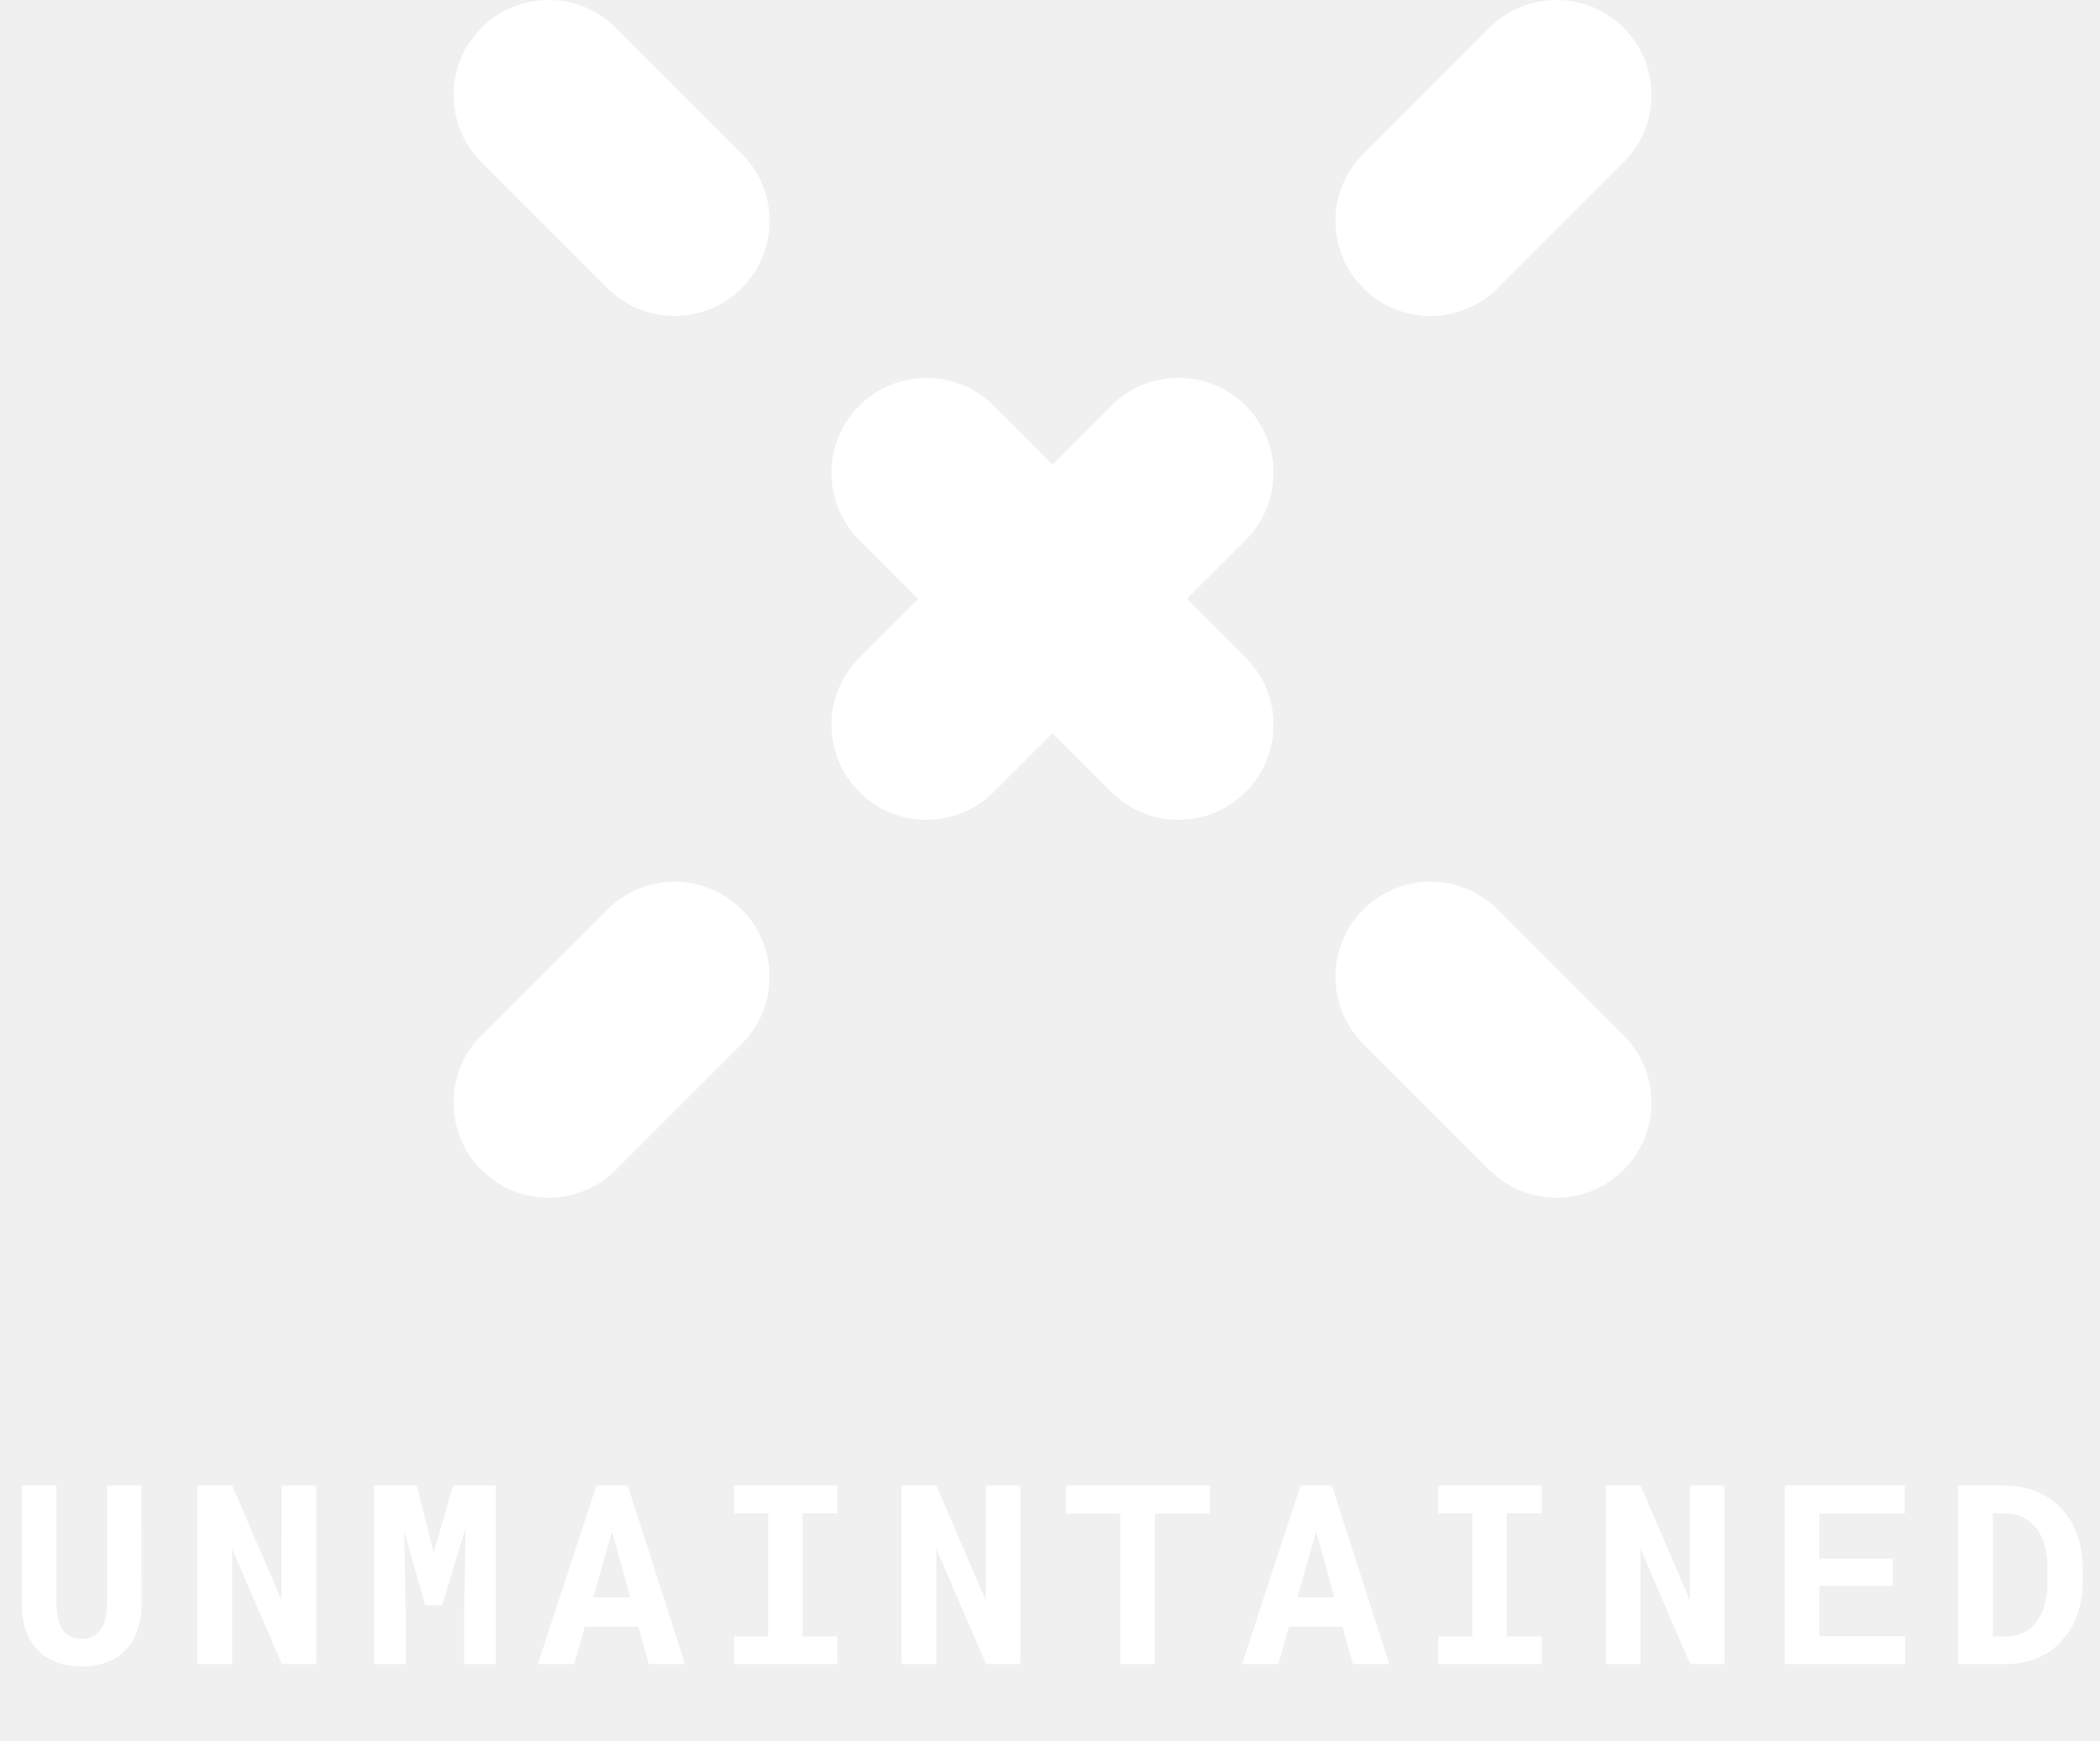
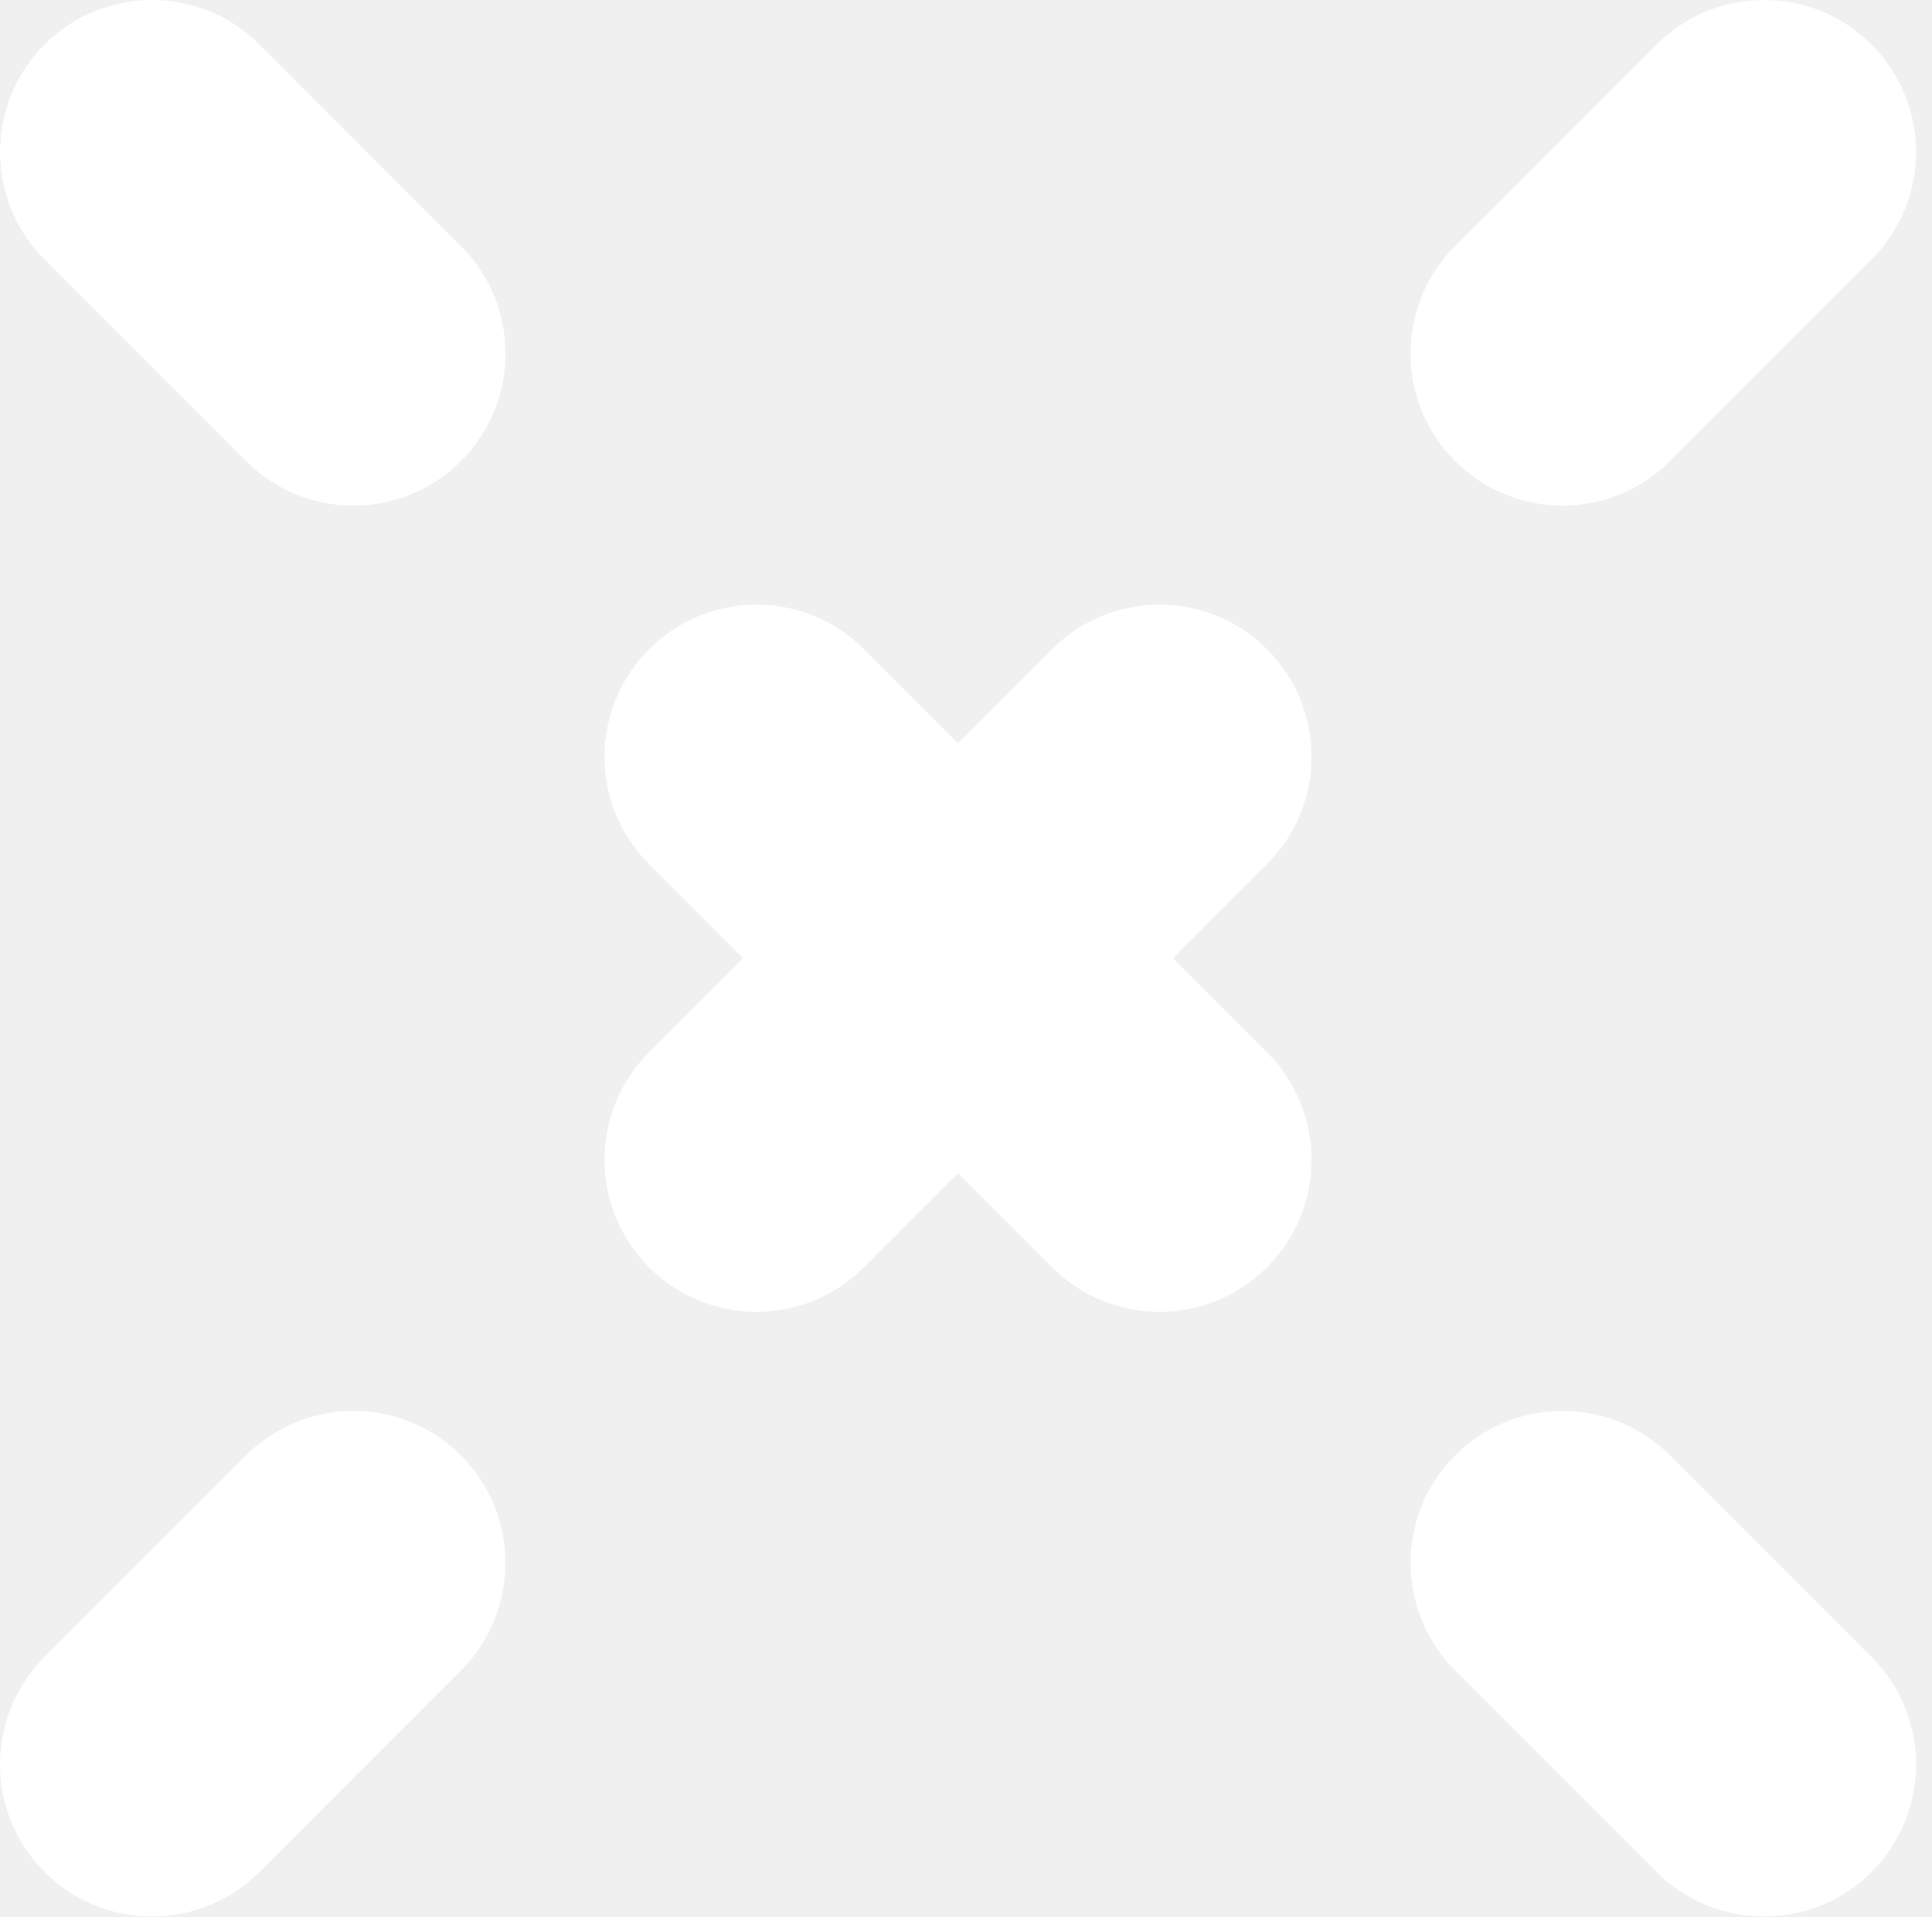
- <svg xmlns="http://www.w3.org/2000/svg" width="117" height="97" viewBox="0 0 117 97" fill="none">
-   <path d="M7.877 82.777H5.97L5.963 89.374C5.959 89.698 5.924 89.982 5.861 90.228C5.797 90.475 5.701 90.68 5.573 90.844C5.455 91.003 5.305 91.124 5.122 91.206C4.945 91.284 4.739 91.322 4.507 91.322C4.293 91.322 4.104 91.286 3.94 91.213C3.776 91.135 3.637 91.022 3.523 90.871C3.4 90.707 3.306 90.5 3.242 90.249C3.183 89.998 3.151 89.707 3.147 89.374L3.14 82.777H1.219L1.212 89.374C1.212 89.93 1.29 90.427 1.445 90.864C1.604 91.297 1.827 91.662 2.114 91.958C2.402 92.254 2.746 92.48 3.147 92.635C3.552 92.79 4.006 92.867 4.507 92.867C5.04 92.867 5.514 92.79 5.929 92.635C6.348 92.48 6.704 92.252 6.995 91.951C7.282 91.655 7.501 91.29 7.652 90.857C7.807 90.424 7.884 89.93 7.884 89.374L7.877 82.777ZM17.617 92.731V82.777H15.689L15.682 89.169L12.934 82.777H11V92.731H12.934V86.311L15.703 92.731H17.617ZM23.221 82.777H20.835V92.731H22.599V89.784L22.517 85.314L23.686 89.449H24.636L25.942 85.129L25.86 89.784V92.731H27.623V82.777H25.238L24.165 86.517L23.221 82.777ZM35.565 90.652L36.147 92.731H38.17L34.971 82.777H33.227L29.967 92.731H31.99L32.578 90.652H35.565ZM33.05 89.019L34.096 85.355L35.114 89.019H33.05ZM40.903 82.777V84.329H42.797V91.186H40.903V92.731H46.659V91.186H44.717V84.329H46.659V82.777H40.903ZM56.85 92.731V82.777H54.922L54.915 89.169L52.167 82.777H50.233V92.731H52.167V86.311L54.936 92.731H56.85ZM67.41 84.343V82.777H59.385V84.343H62.413V92.731H64.341V84.343H67.41ZM74.798 90.652L75.379 92.731H77.403L74.204 82.777H72.46L69.2 92.731H71.223L71.811 90.652H74.798ZM72.283 89.019L73.329 85.355L74.347 89.019H72.283ZM80.136 82.777V84.329H82.029V91.186H80.136V92.731H85.892V91.186H83.95V84.329H85.892V82.777H80.136ZM96.083 92.731V82.777H94.155L94.148 89.169L91.4 82.777H89.465V92.731H91.4V86.311L94.168 92.731H96.083ZM105.453 88.369V86.852H101.365V84.343H106.123V82.777H99.438V92.731H106.144V91.179H101.365V88.369H105.453ZM109.096 92.731H111.768C112.21 92.731 112.625 92.676 113.012 92.566C113.404 92.457 113.762 92.3 114.086 92.095C114.364 91.921 114.619 91.707 114.851 91.452C115.084 91.192 115.287 90.91 115.46 90.605C115.642 90.263 115.783 89.887 115.884 89.477C115.984 89.066 116.034 88.631 116.034 88.171V87.351C116.034 86.872 115.979 86.421 115.87 85.997C115.765 85.573 115.615 85.186 115.419 84.835C115.25 84.548 115.052 84.284 114.824 84.042C114.601 83.796 114.346 83.588 114.058 83.42C113.73 83.215 113.366 83.058 112.965 82.948C112.564 82.834 112.133 82.777 111.673 82.777H109.096V92.731ZM111.03 84.336H111.673C111.905 84.336 112.119 84.363 112.315 84.418C112.516 84.468 112.698 84.541 112.862 84.637C113.076 84.764 113.263 84.928 113.423 85.129C113.587 85.329 113.719 85.557 113.819 85.812C113.901 86.027 113.963 86.264 114.004 86.523C114.049 86.779 114.072 87.05 114.072 87.337V88.171C114.072 88.476 114.049 88.761 114.004 89.025C113.963 89.285 113.901 89.522 113.819 89.736C113.719 89.982 113.598 90.199 113.457 90.386C113.32 90.568 113.165 90.718 112.992 90.837C112.823 90.951 112.637 91.037 112.431 91.097C112.226 91.156 112.005 91.186 111.768 91.186H111.03V84.336Z" fill="white" />
-   <path fill-rule="evenodd" clip-rule="evenodd" d="M82.973 65.19C85.04 67.258 88.392 67.258 90.46 65.19C92.527 63.123 92.527 59.771 90.46 57.703L83.441 50.684C81.373 48.617 78.021 48.617 75.954 50.684C73.886 52.752 73.886 56.104 75.954 58.171L82.973 65.19ZM61.916 44.133C63.983 46.2 67.335 46.2 69.403 44.133C71.47 42.066 71.47 38.714 69.403 36.646L66.127 33.37L69.403 30.095C71.47 28.028 71.47 24.675 69.403 22.608C67.335 20.541 63.983 20.541 61.916 22.608L58.64 25.884L55.364 22.608C53.297 20.54 49.945 20.54 47.877 22.608C45.81 24.675 45.81 28.027 47.877 30.095L51.153 33.37L47.877 36.646C45.81 38.714 45.81 42.066 47.877 44.133C49.945 46.201 53.297 46.201 55.364 44.133L58.64 40.858L61.916 44.133ZM33.839 16.057C35.907 18.124 39.259 18.124 41.326 16.057C43.394 13.989 43.394 10.637 41.326 8.57L34.307 1.551C32.24 -0.517 28.888 -0.517 26.82 1.551C24.753 3.618 24.753 6.97 26.82 9.038L33.839 16.057ZM26.82 57.703C24.753 59.771 24.753 63.123 26.82 65.19C28.888 67.258 32.24 67.258 34.307 65.19L41.326 58.171C43.394 56.104 43.394 52.752 41.326 50.684C39.259 48.617 35.907 48.617 33.839 50.684L26.82 57.703ZM75.954 8.57C73.886 10.637 73.886 13.989 75.954 16.057C78.021 18.124 81.373 18.124 83.441 16.057L90.46 9.038C92.527 6.97 92.527 3.618 90.46 1.551C88.392 -0.517 85.04 -0.517 82.973 1.551L75.954 8.57Z" fill="white" />
+ <svg xmlns="http://www.w3.org/2000/svg" width="121" height="120" viewBox="0 0 121 120" fill="none">
+   <path fill-rule="evenodd" clip-rule="evenodd" d="M103.752 117.212C107.469 120.929 113.496 120.929 117.214 117.212C120.931 113.495 120.931 107.468 117.214 103.75L104.593 91.13C100.876 87.413 94.849 87.413 91.132 91.13C87.415 94.847 87.415 100.874 91.132 104.592L103.752 117.212ZM65.891 79.351C69.609 83.068 75.636 83.068 79.353 79.351C83.07 75.634 83.07 69.607 79.353 65.889L73.463 59.999L79.351 54.111C83.068 50.394 83.068 44.367 79.351 40.649C75.634 36.932 69.607 36.932 65.889 40.649L60.001 46.538L54.112 40.649C50.395 36.931 44.368 36.931 40.651 40.649C36.933 44.366 36.933 50.393 40.651 54.111L46.539 59.999L40.649 65.89C36.931 69.607 36.931 75.634 40.649 79.351C44.366 83.069 50.393 83.069 54.111 79.351L60.001 73.461L65.891 79.351ZM15.41 28.87C19.127 32.587 25.154 32.587 28.872 28.87C32.589 25.153 32.589 19.126 28.872 15.408L16.252 2.788C12.534 -0.929 6.507 -0.929 2.79 2.788C-0.928 6.505 -0.928 12.532 2.79 16.25L15.41 28.87ZM2.788 103.751C-0.929 107.468 -0.929 113.495 2.788 117.212C6.505 120.93 12.532 120.93 16.25 117.212L28.87 104.592C32.587 100.875 32.587 94.848 28.87 91.13C25.153 87.413 19.126 87.413 15.408 91.13L2.788 103.751ZM91.13 15.409C87.413 19.126 87.413 25.153 91.13 28.87C94.847 32.588 100.874 32.588 104.592 28.87L117.212 16.25C120.929 12.533 120.929 6.506 117.212 2.788C113.495 -0.929 107.468 -0.929 103.75 2.788L91.13 15.409Z" fill="white" />
</svg>
